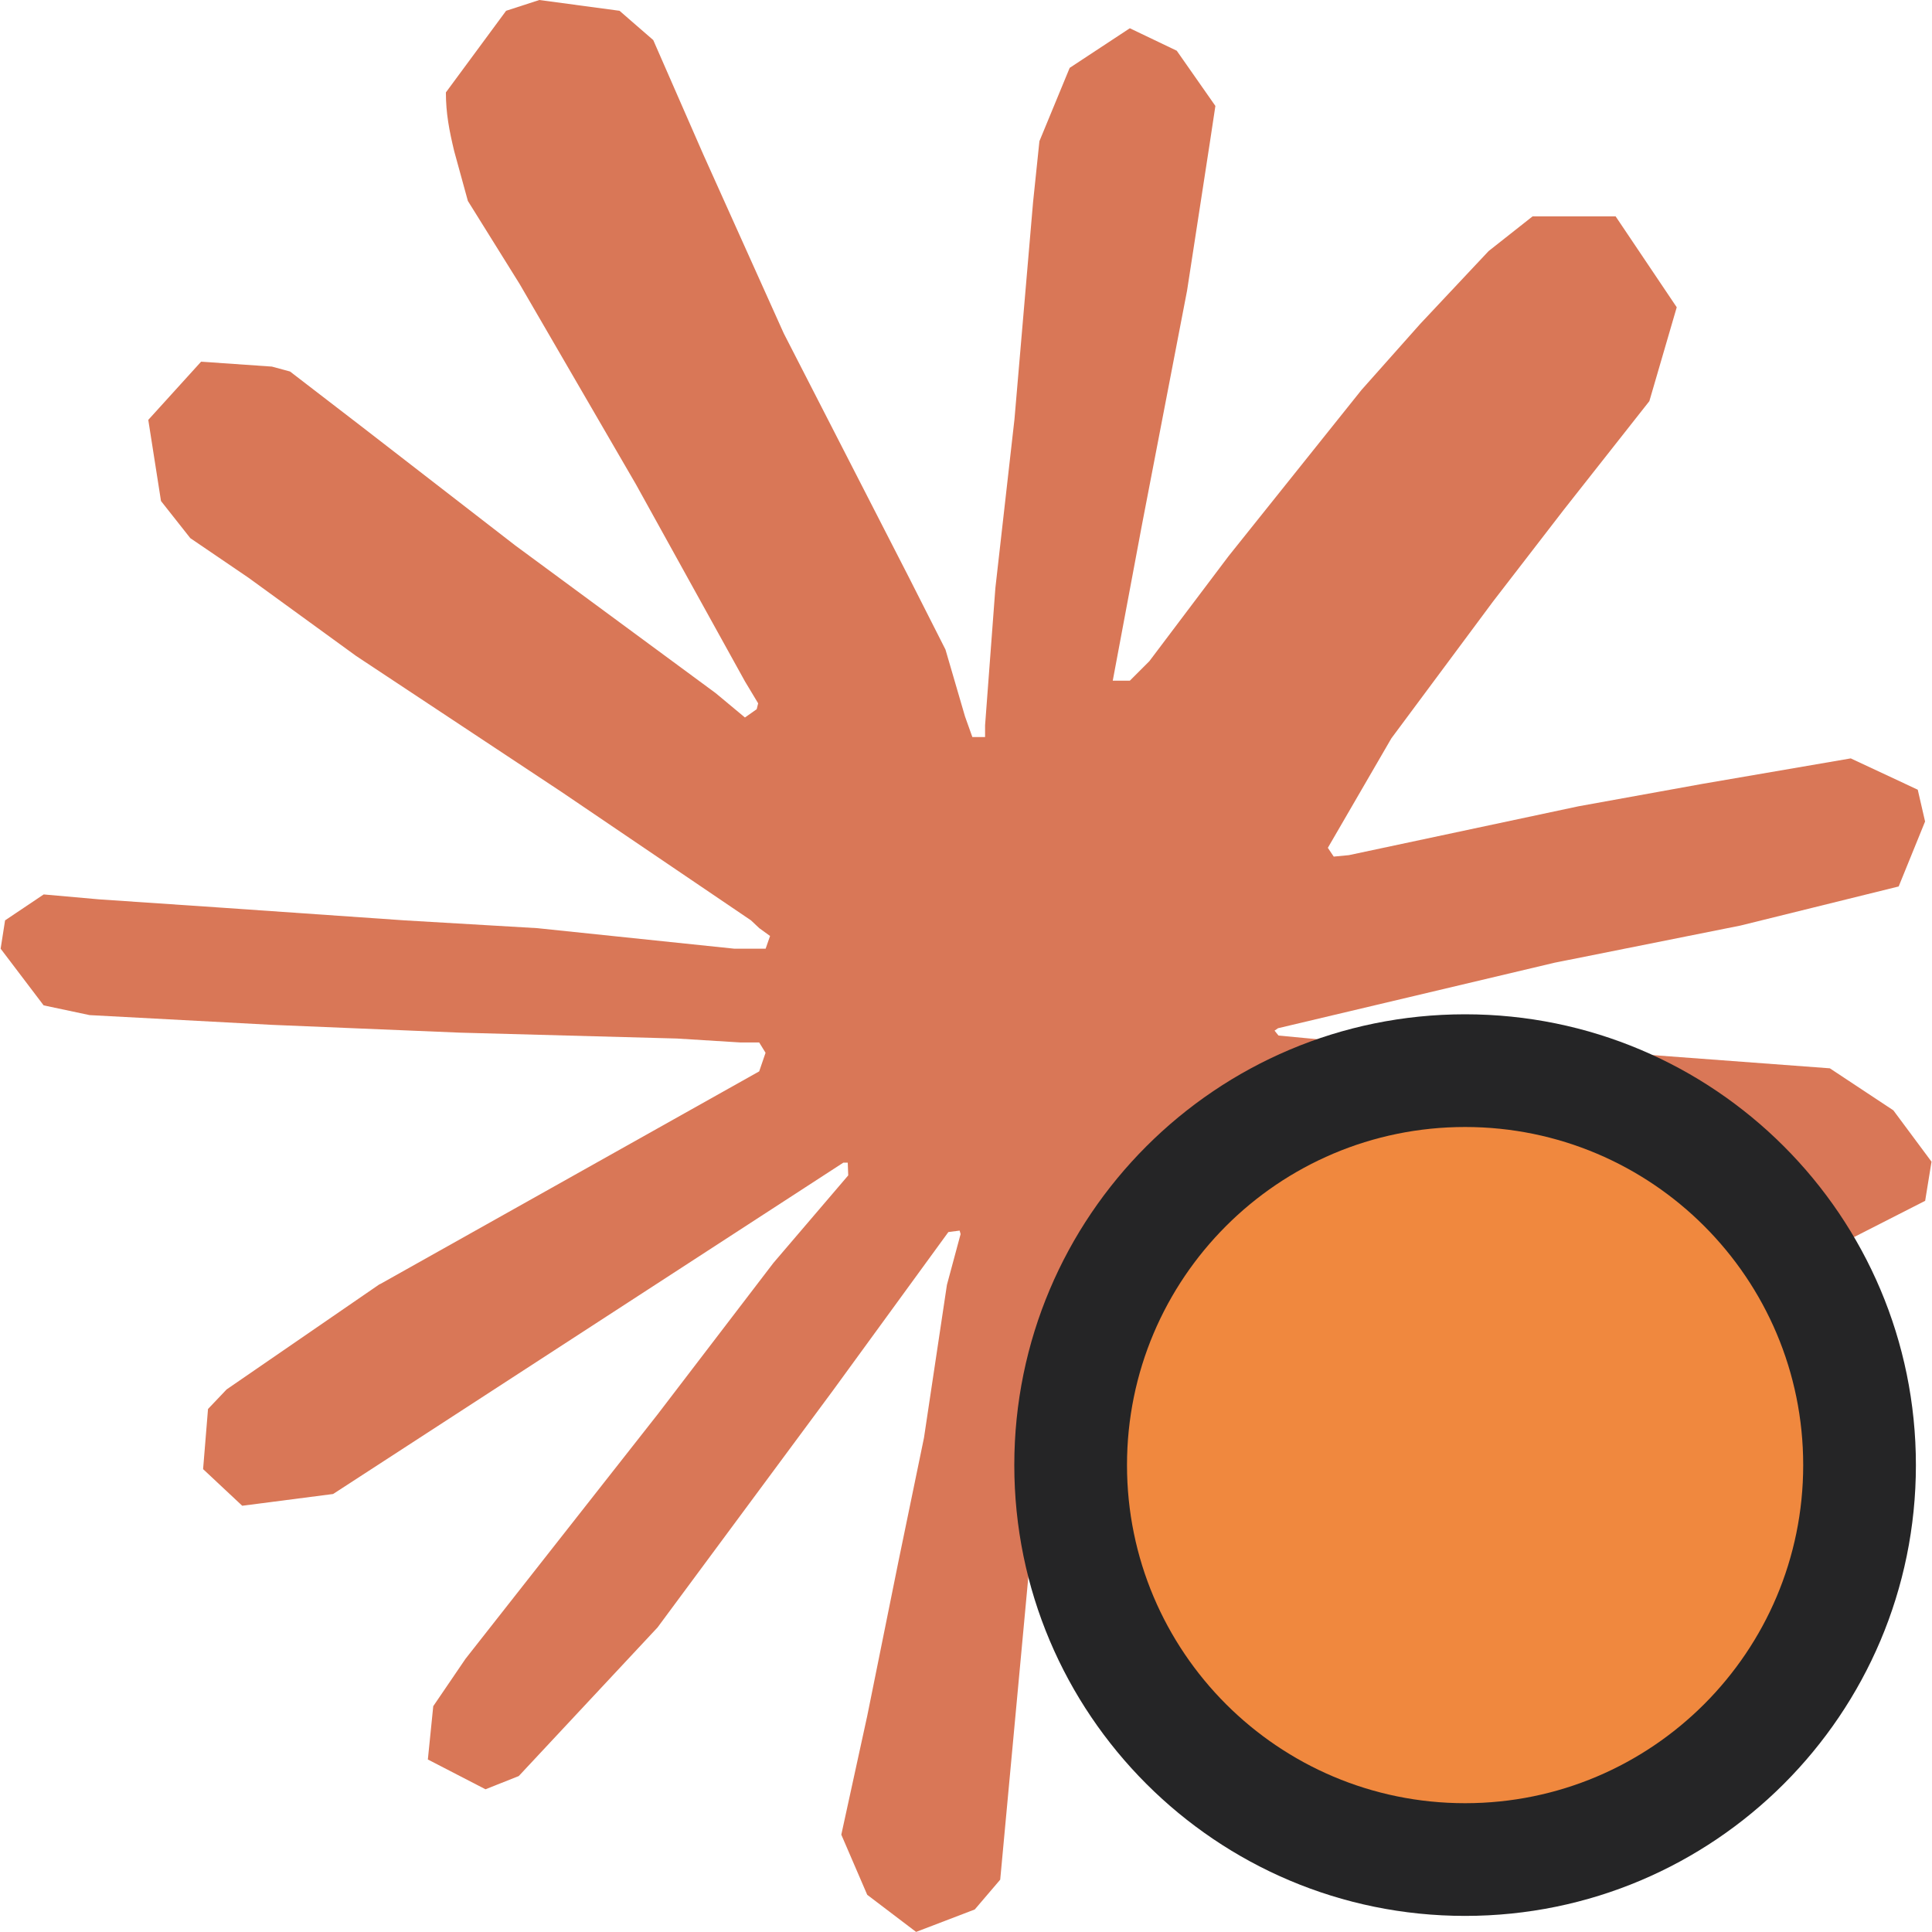
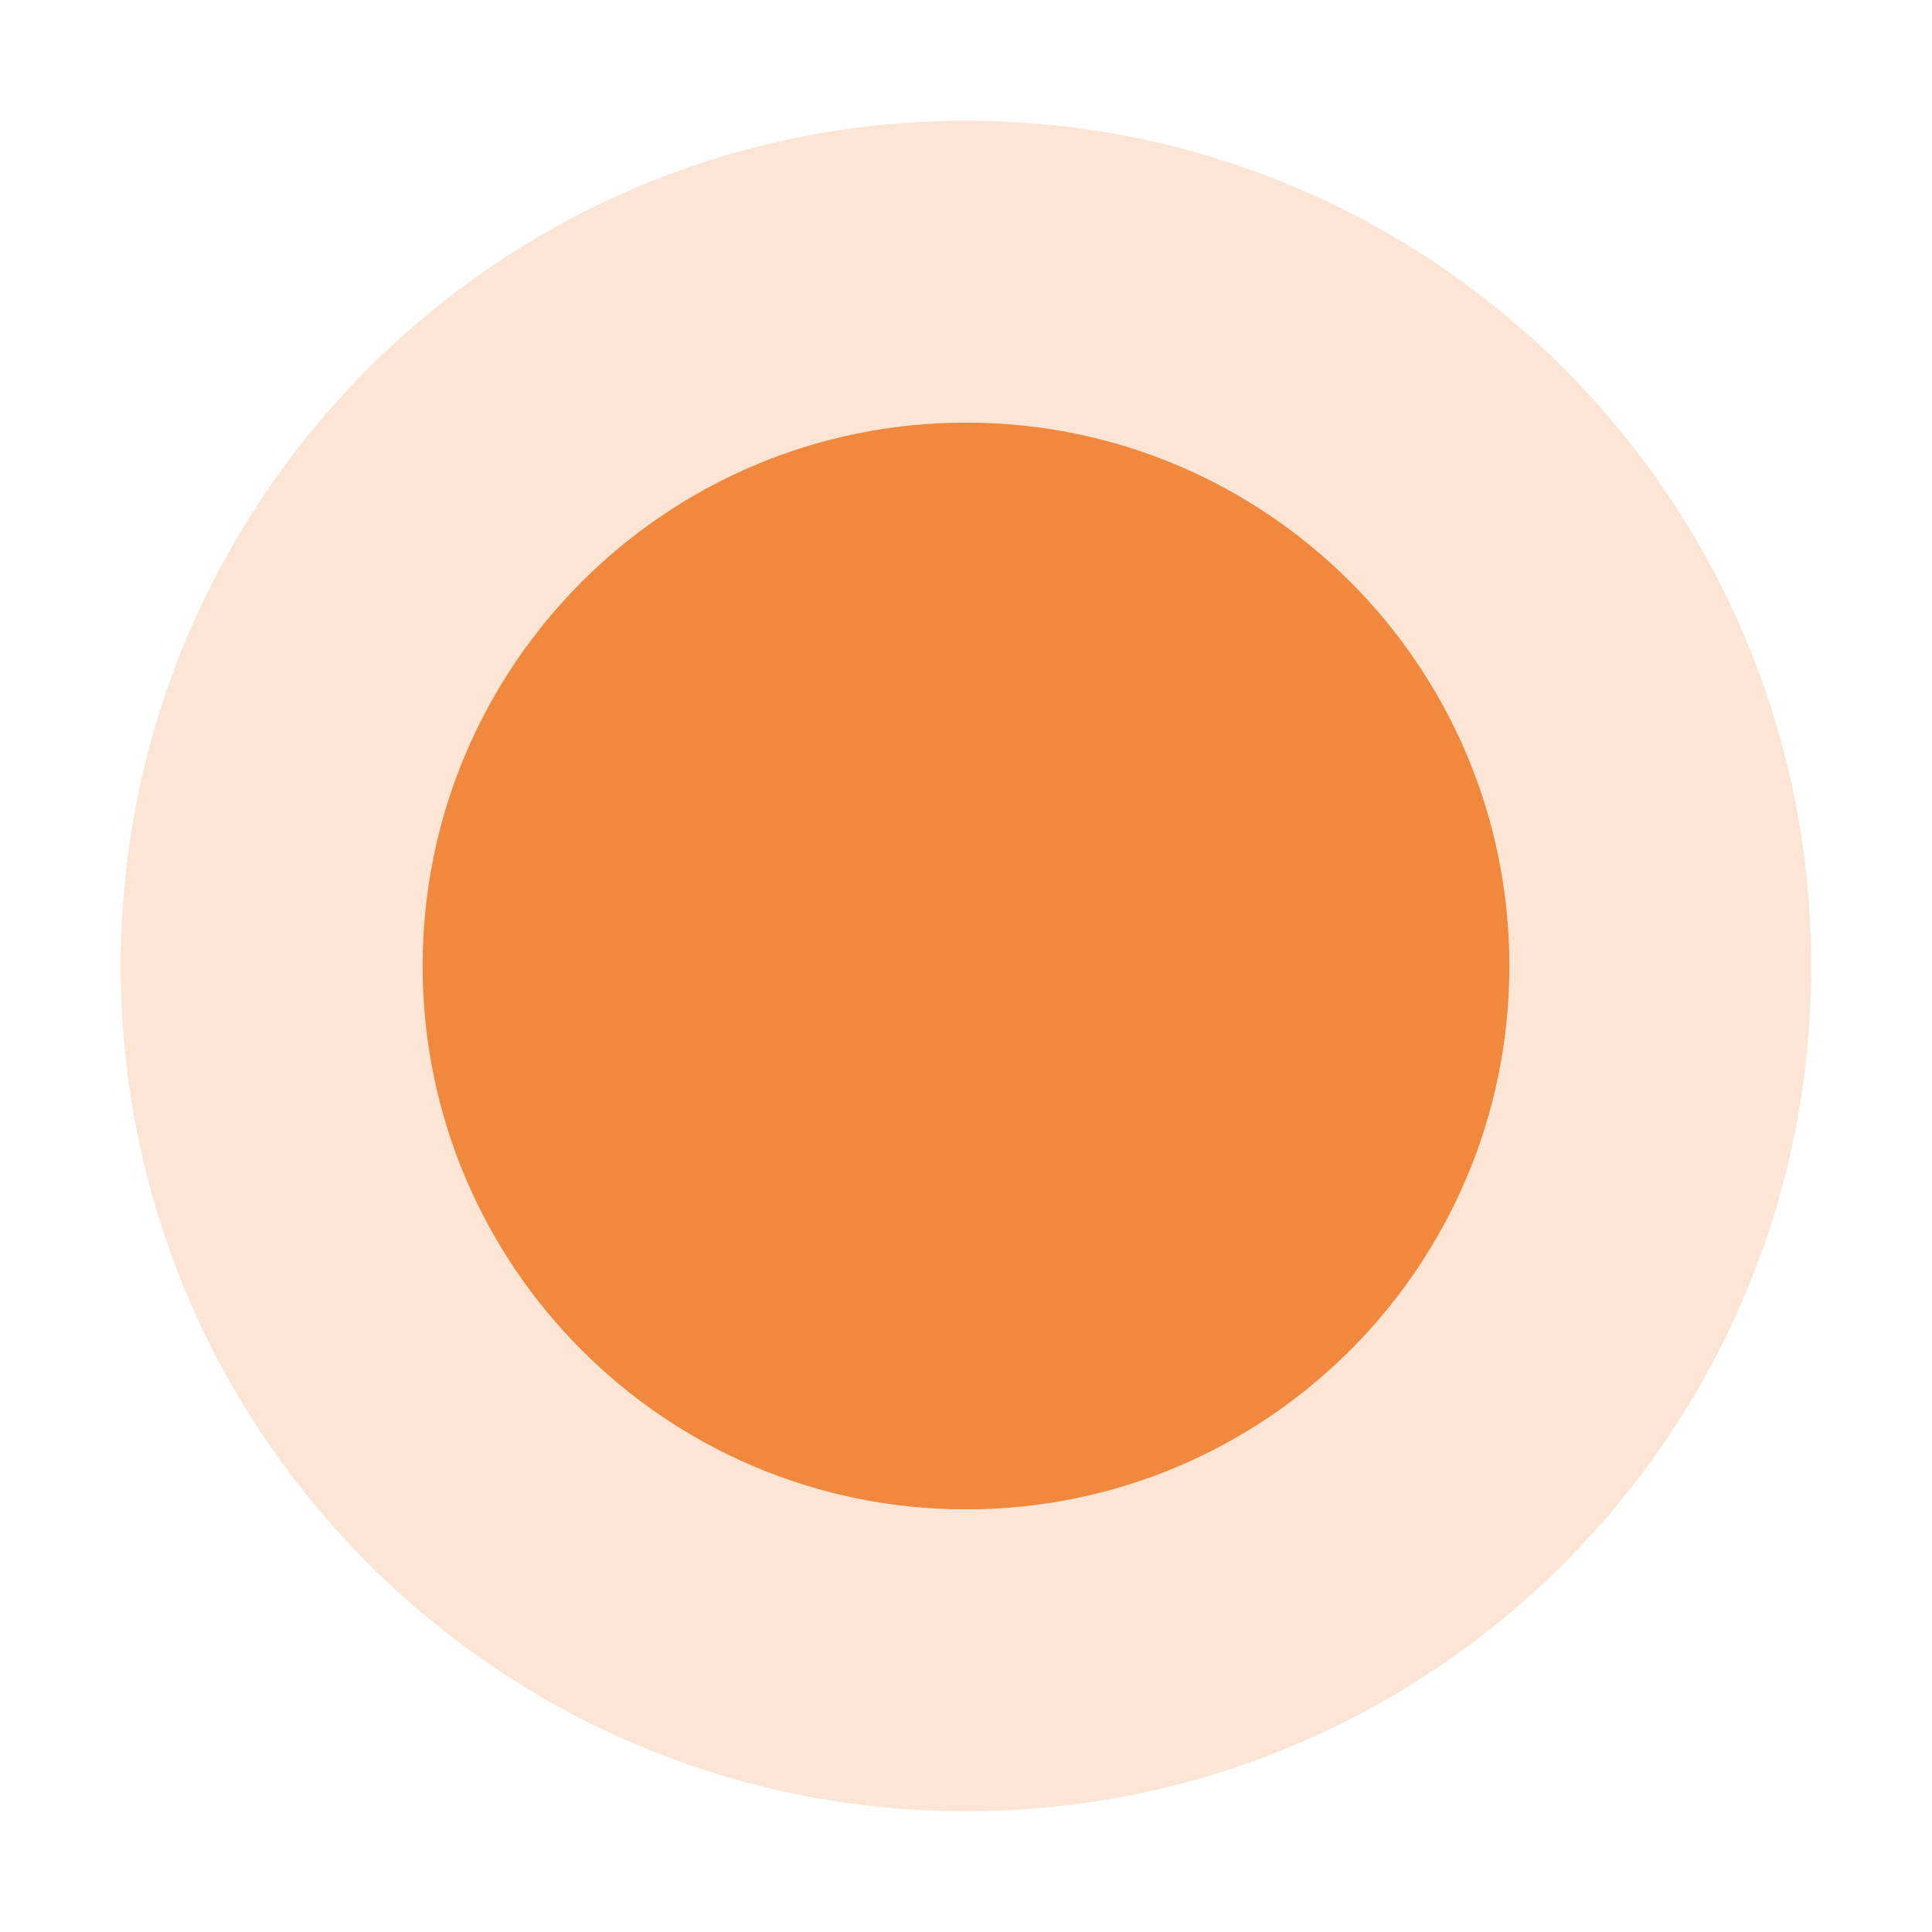
- <svg xmlns="http://www.w3.org/2000/svg" width="16" height="16" fill="#D97757" role="img" viewBox="0 0 24 24">
-   <path d="m4.714 15.956 4.717-2.647.079-.231-.079-.128h-.231l-.789-.049-2.696-.073-2.337-.097-2.265-.121-.571-.121-.534-.704.055-.352.48-.322.686.061 1.518.103 2.277.158 1.651.097 2.447.255h.389l.055-.158-.134-.097-.103-.097L6.973 9.836l-2.55-1.688-1.336-.971-.723-.492-.364-.461-.158-1.008.656-.723.88.061.225.061.892.686 1.906 1.475 2.489 1.834.364.303.146-.103.018-.073-.164-.273-1.354-2.447-1.445-2.489-.643-1.032-.17-.619c-.061-.255-.103-.467-.103-.729L6.287.134 6.7 0l.996.134.419.364.619 1.415 1.002 2.228 1.554 3.03.455.898.243.832.091.255h.158v-.146l.128-1.706.237-2.095.231-2.696.079-.759.376-.911.747-.492.583.279.48.686-.067.443-.285 1.852-.559 2.902-.364 1.943h.212l.243-.243.984-1.305 1.651-2.064.729-.82.85-.905.546-.431h1.032l.759 1.129-.34 1.166-1.062 1.348-.88 1.141-1.263 1.7-.789 1.36.073.109.188-.018 2.853-.607 1.542-.279 1.84-.316.832.389.091.395-.328.807-1.967.486-2.307.461-3.436.814-.043.03.049.061 1.548.146.662.036h1.621l3.018.225.789.522.474.638-.079.486-1.214.619-1.639-.389-3.825-.911-1.311-.328h-.182v.109l1.093 1.069 2.003 1.809 2.507 2.331.128.577-.322.455-.34-.049-2.204-1.657-.85-.747-1.925-1.621h-.128v.17l.443.65 2.344 3.521.121 1.081-.17.352-.607.212-.668-.121-1.372-1.925L14.38 17.959l-1.141-1.943-.14.079-.674 7.255-.316.37-.729.279-.607-.461-.322-.747.322-1.475.389-1.925.316-1.53.285-1.9.17-.631-.012-.043-.14.018-1.433 1.967-2.18 2.945-1.724 1.846-.413.164-.716-.37.067-.662.401-.589 2.386-3.036 1.439-1.882.929-1.087-.006-.158h-.055l-6.338 4.116-1.129.146-.486-.455.061-.747.231-.243 1.906-1.311Z" />
-   <circle cx="18.2" cy="18.2" r="5.6" fill="#252526" />
-   <circle cx="18.2" cy="18.2" r="4.2" fill="#f0883e" />
+ <svg xmlns="http://www.w3.org/2000/svg" width="16" height="16" viewBox="0 0 16 16" role="img">
+   <circle cx="8" cy="8" r="7" fill="#f0883e" opacity=".22" />
+   <circle cx="8" cy="8" r="4.5" fill="#f0883e" />
</svg>
